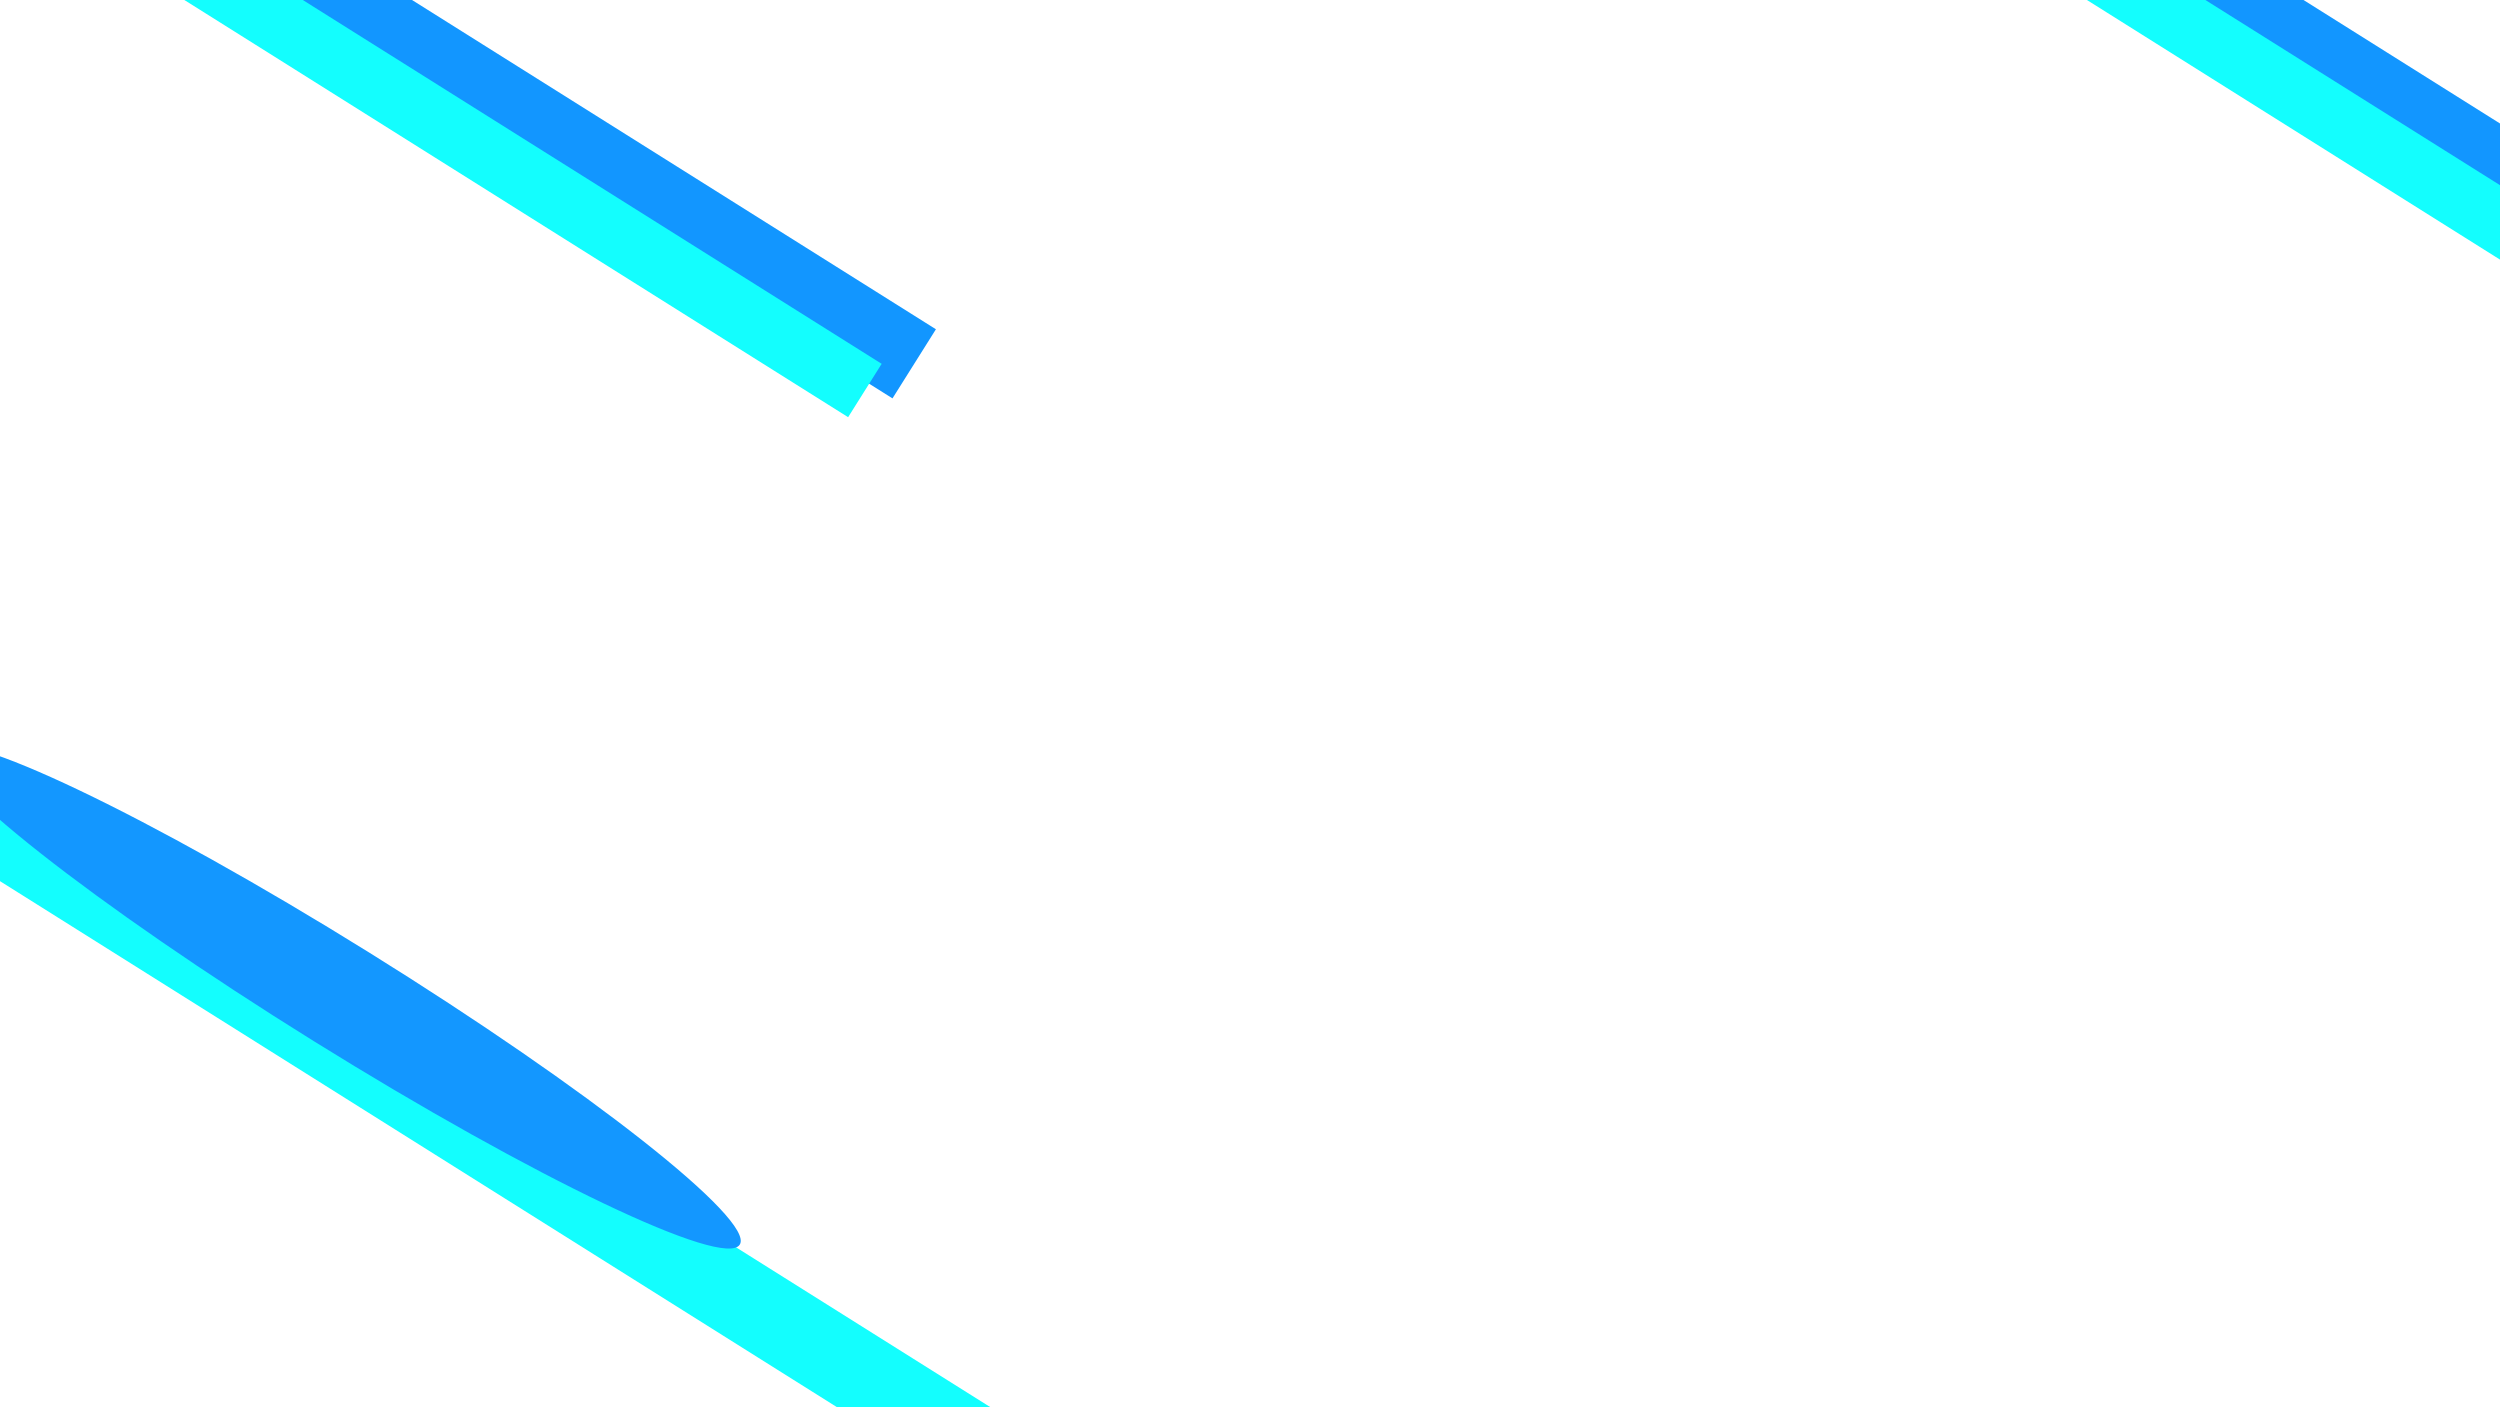
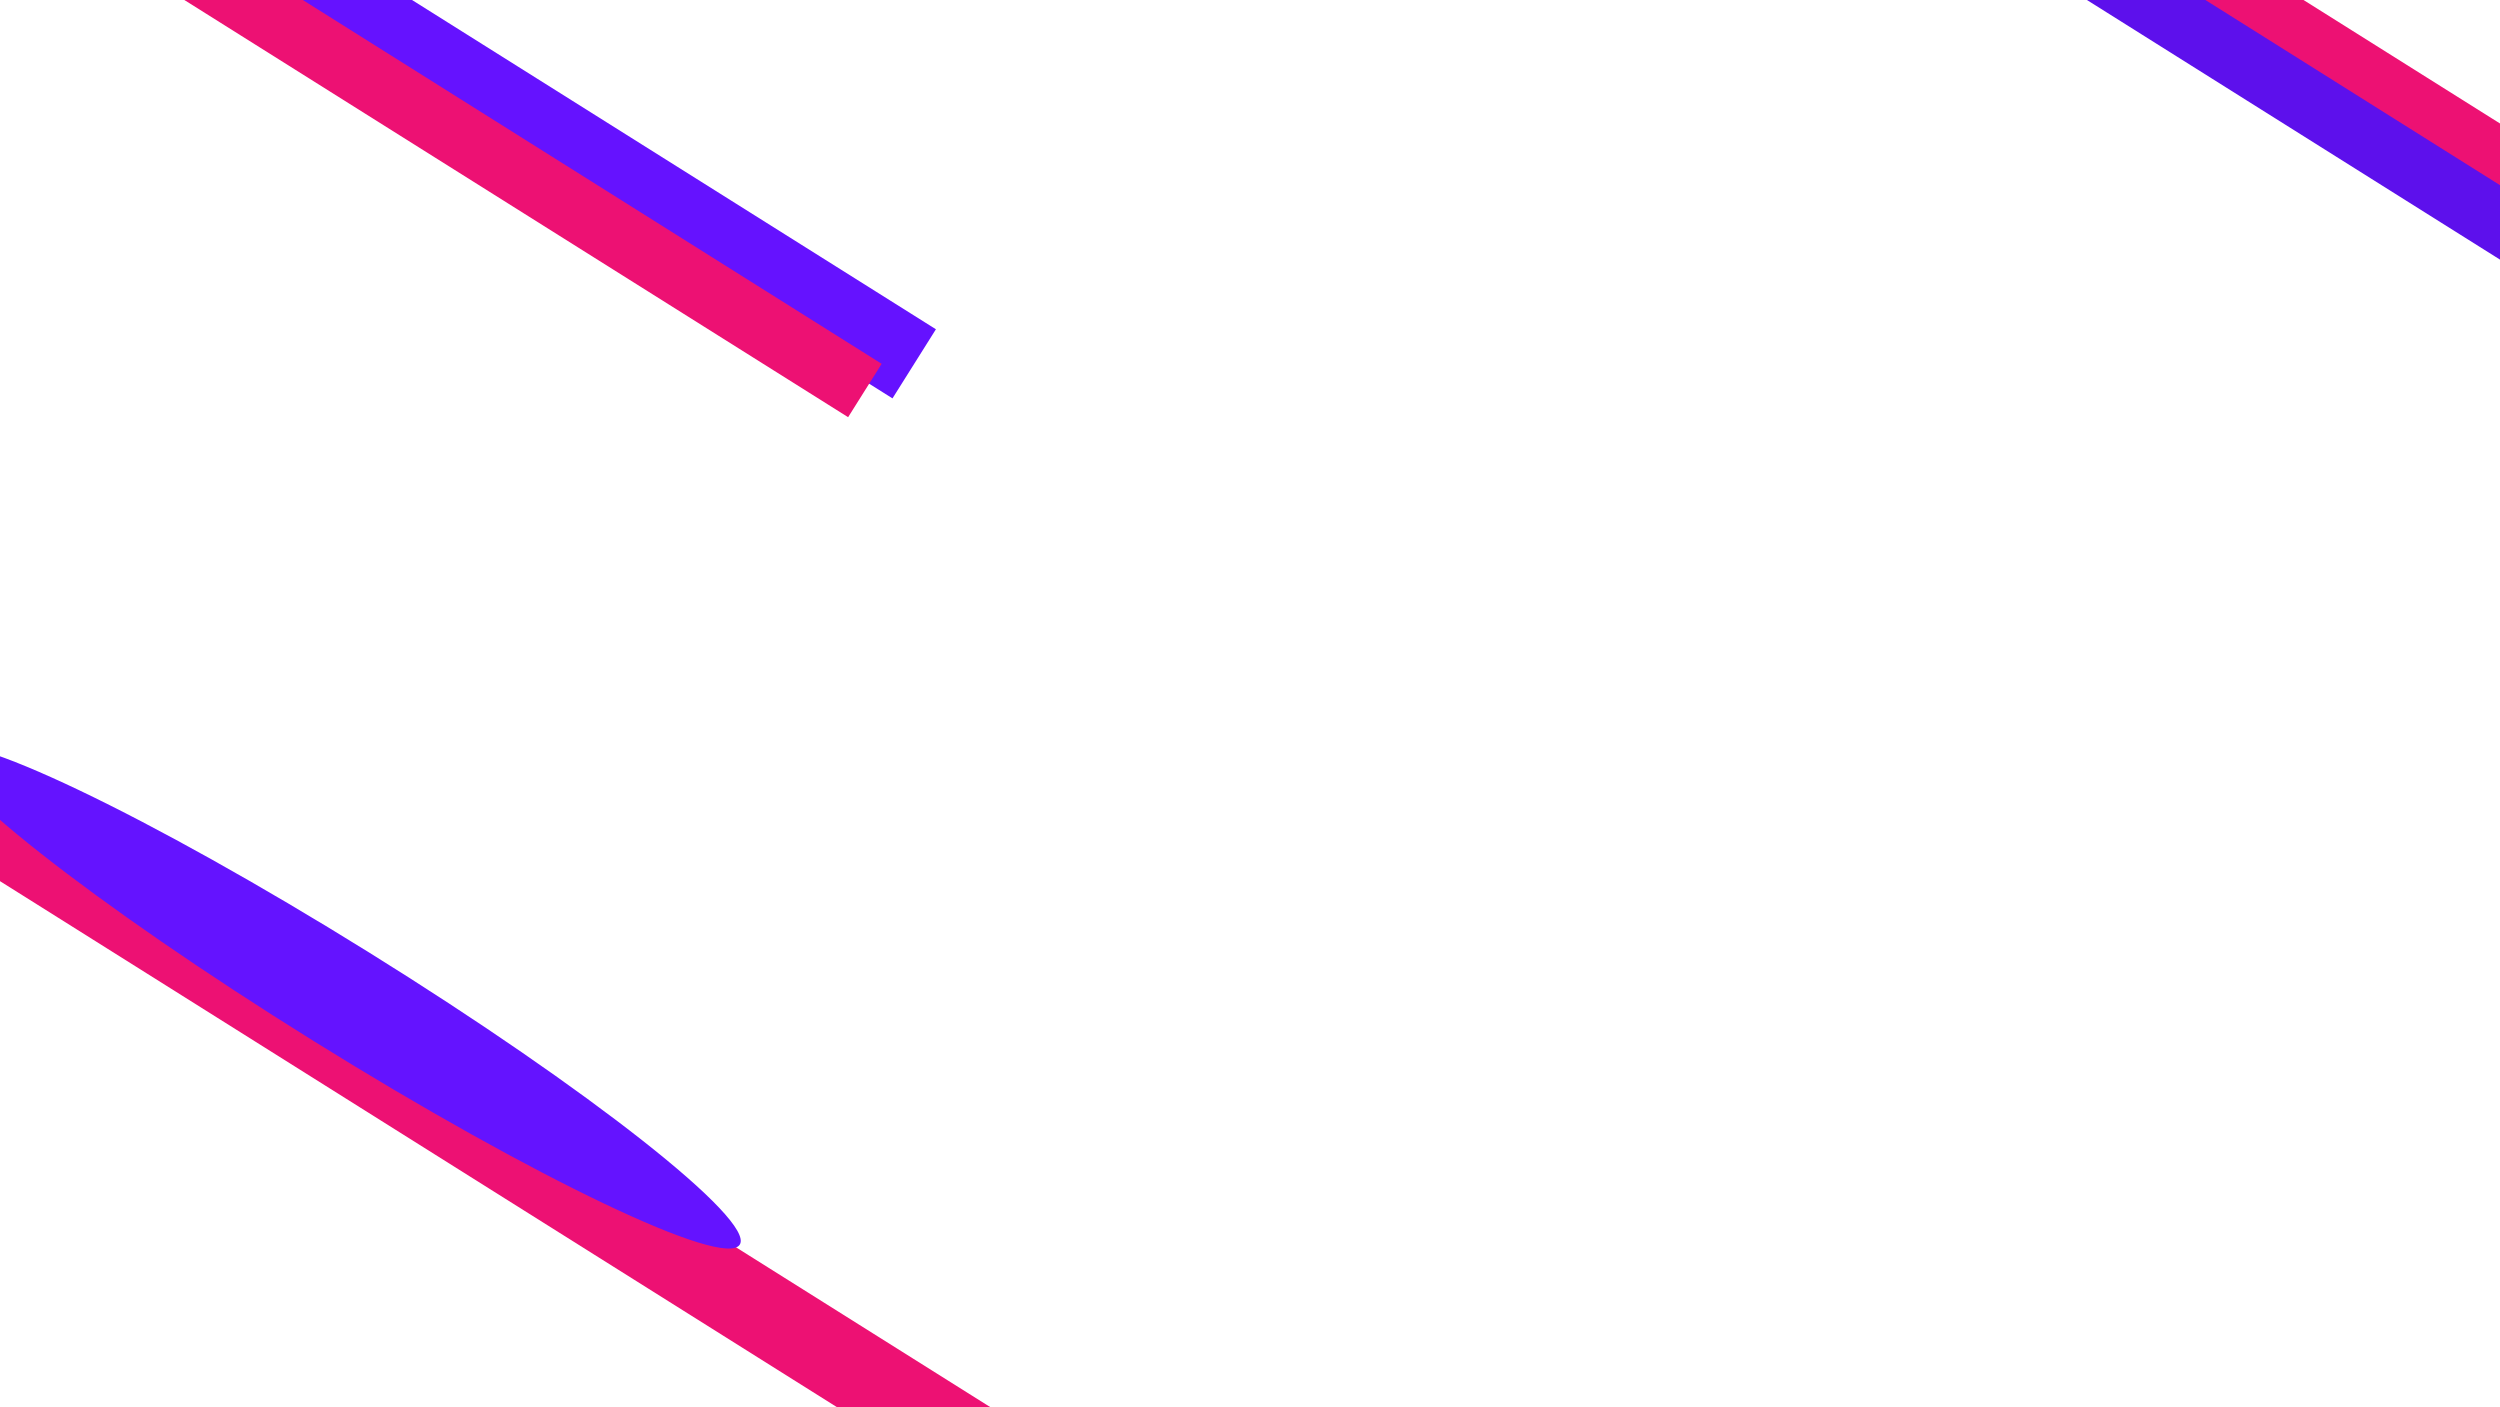
- <svg xmlns="http://www.w3.org/2000/svg" id="eZdCSsM9nvq1" viewBox="0 0 1920 1080" shape-rendering="geometricPrecision" text-rendering="geometricPrecision" style="background-color:#05071C">
-   <rect width="92.622" height="475.974" rx="0" ry="0" transform="matrix(.360148-.573053 3.920462 2.463904-649.5503 268.5021)" fill="#13fefe" stroke-width="0" />
-   <rect width="92.622" height="475.974" rx="0" ry="0" transform="matrix(.360148-.573014 1.61891 1.01751-85.1324-178.3554)" fill="#1296ff" stroke-width="0" />
-   <rect width="92.622" height="475.974" rx="0" ry="0" transform="matrix(.360148-.573014 1.61891 1.01751 1325.3-204.8922)" fill="#1296ff" stroke-width="0" />
-   <rect width="92.622" height="475.974" rx="0" ry="0" transform="matrix(.278101-.442473 1.61891 1.01751-119.204-163.9095)" fill="#13fefe" stroke-width="0" />
-   <rect width="92.622" height="475.974" rx="0" ry="0" transform="matrix(.278101-.442473 1.61891 1.01751 1341.979-163.9095)" fill="#13fefe" stroke-width="0" />
-   <ellipse rx="59.175" ry="187.817" transform="matrix(.358132-.575835 1.62863 1.012903 262.2755 765.5878)" fill="#1397ff" stroke-width="0" />
+ <svg xmlns="http://www.w3.org/2000/svg" id="eGR7v4YaMqr1" viewBox="0 0 1920 1080" shape-rendering="geometricPrecision" text-rendering="geometricPrecision" style="background-color:#05071c">
+   <rect width="92.622" height="475.974" rx="0" ry="0" transform="matrix(.360148-.573053 3.920462 2.463904-649.5503 268.5021)" fill="#ed1173" stroke-width="0" />
+   <rect width="92.622" height="475.974" rx="0" ry="0" transform="matrix(.360148-.573014 1.61891 1.01751-85.1324-178.3554)" fill="#6512ff" stroke-width="0" />
+   <rect width="92.622" height="475.974" rx="0" ry="0" transform="matrix(.360148-.573014 1.61891 1.01751 1325.3-204.8922)" fill="#ed1173" stroke-width="0" />
+   <rect width="92.622" height="475.974" rx="0" ry="0" transform="matrix(.278101-.442473 1.61891 1.01751-119.204-163.9095)" fill="#ed1173" stroke-width="0" />
+   <rect width="92.622" height="475.974" rx="0" ry="0" transform="matrix(.278101-.442473 1.61891 1.01751 1341.979-163.9095)" fill="#5d10ec" stroke-width="0" />
+   <ellipse rx="59.175" ry="187.817" transform="matrix(.358132-.575835 1.62863 1.012903 262.2755 765.5878)" fill="#6413ff" stroke-width="0" />
</svg>
